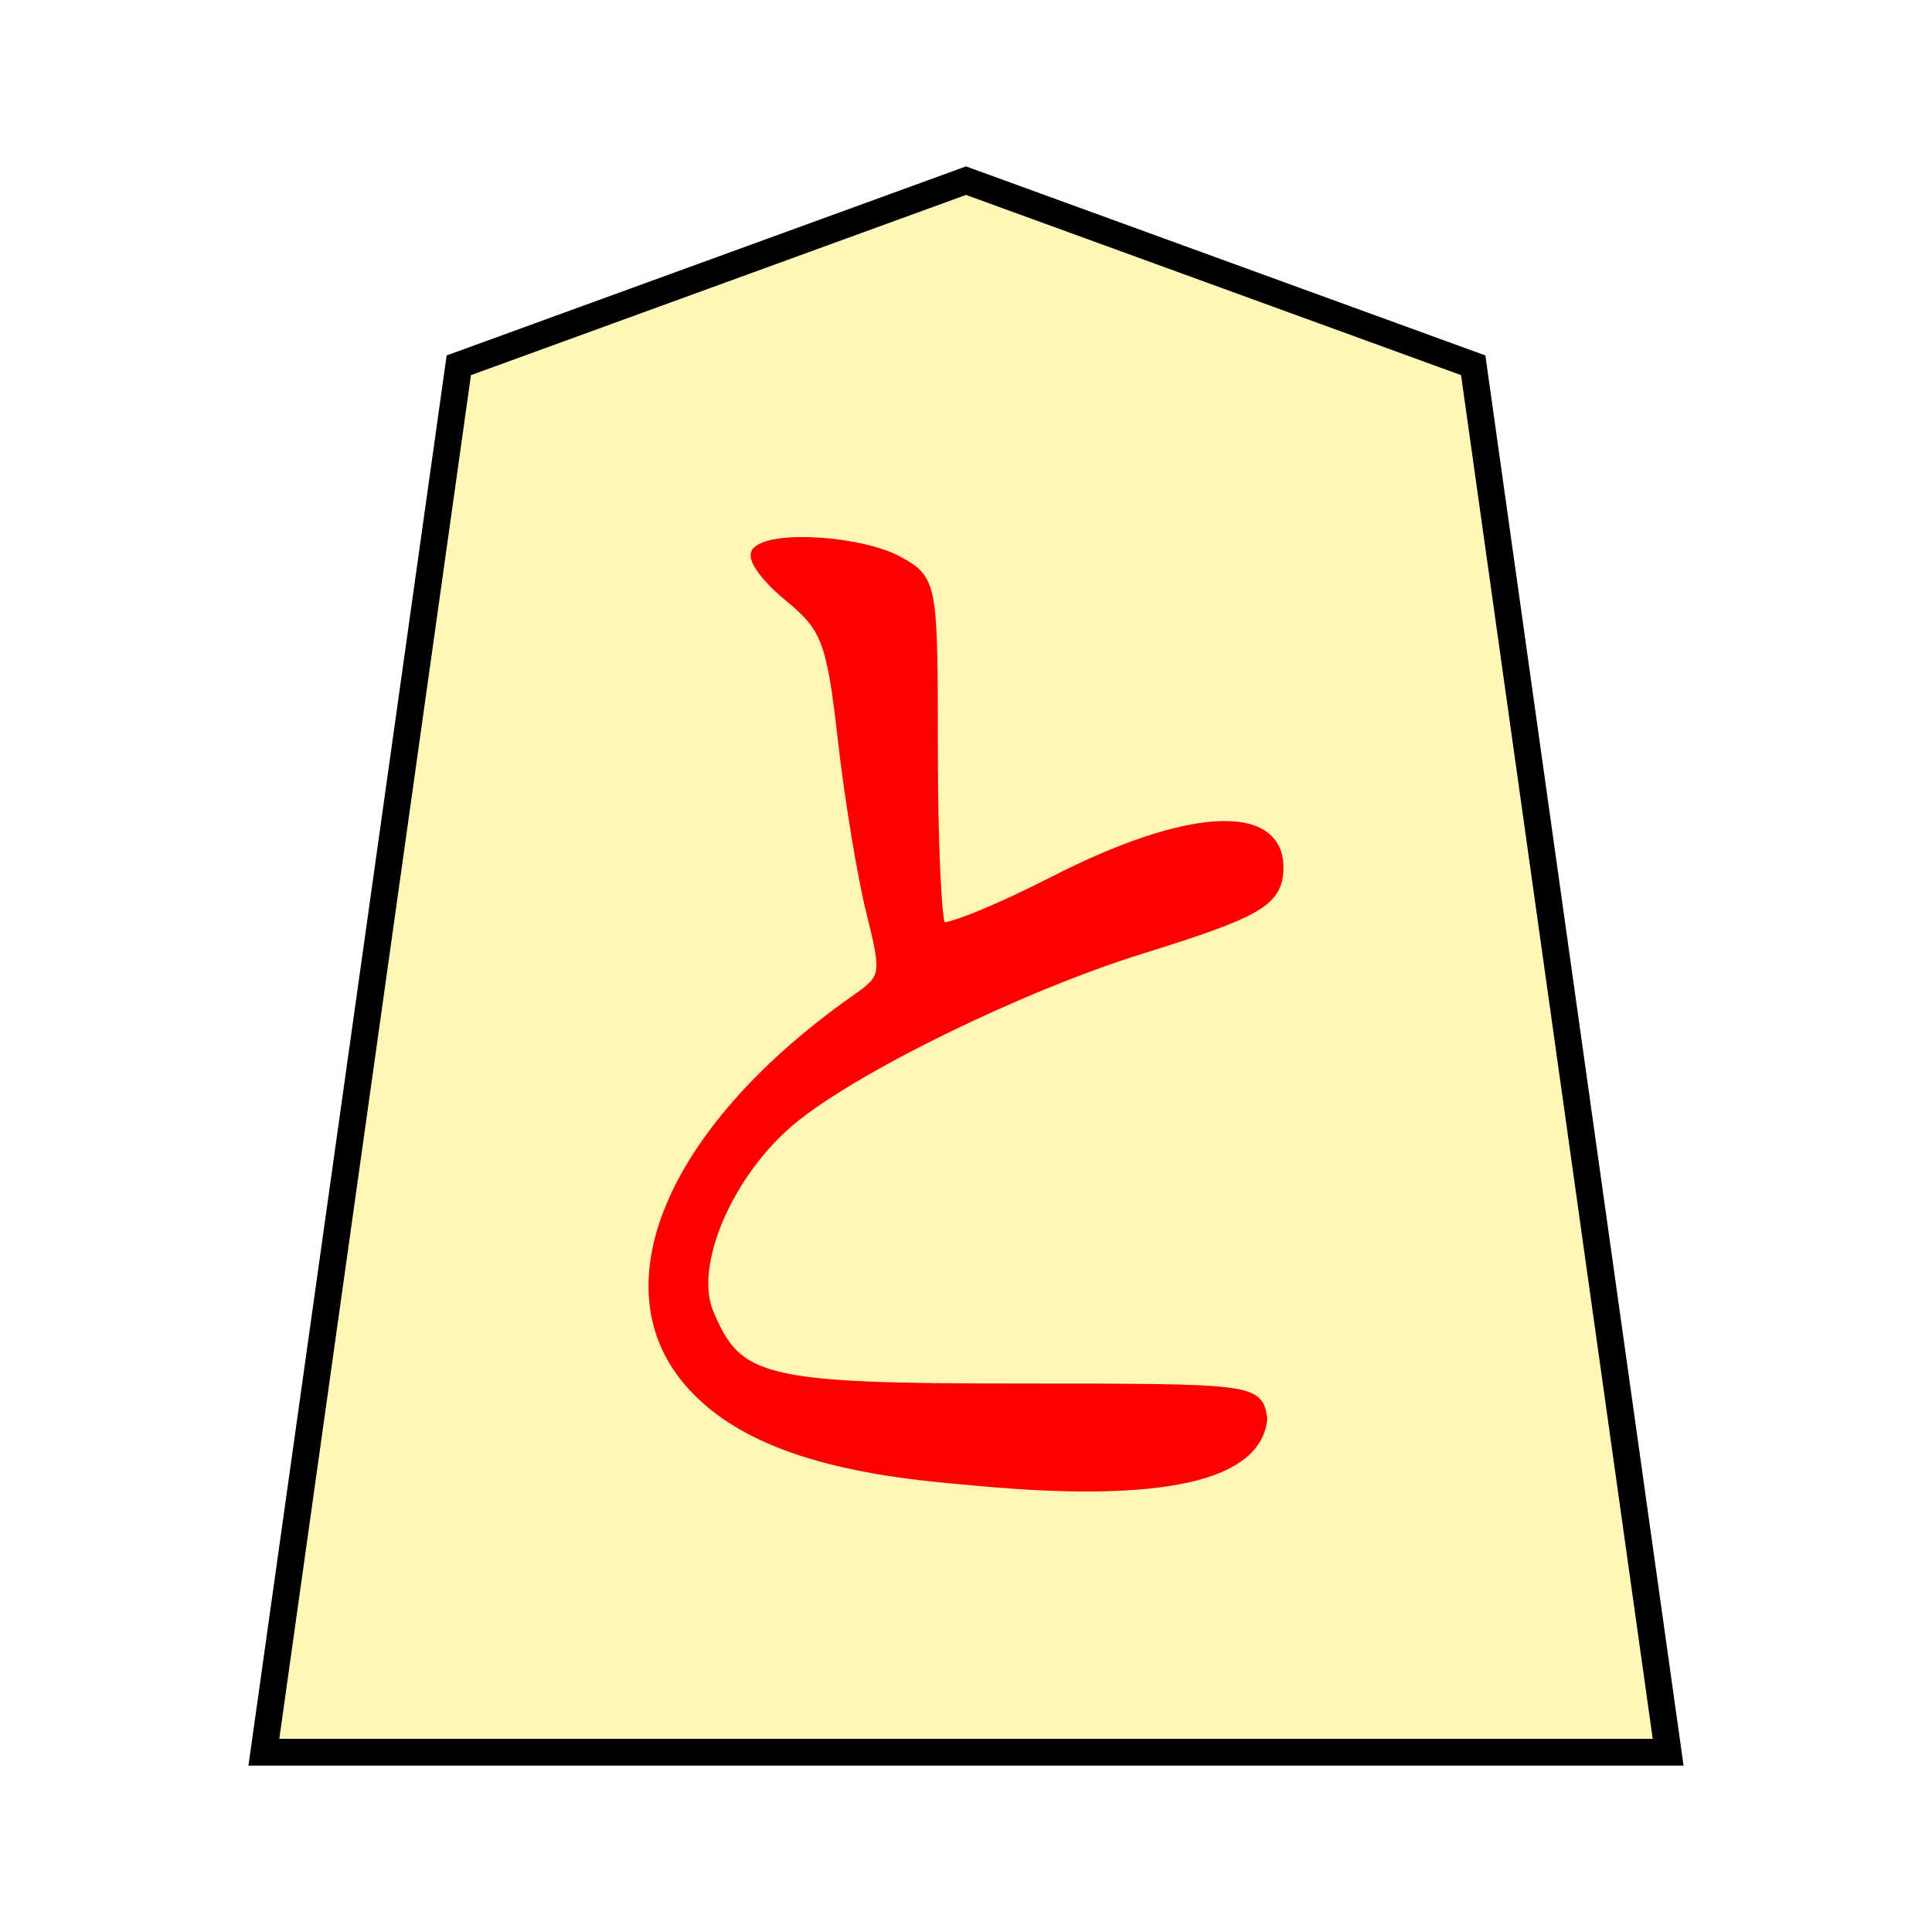
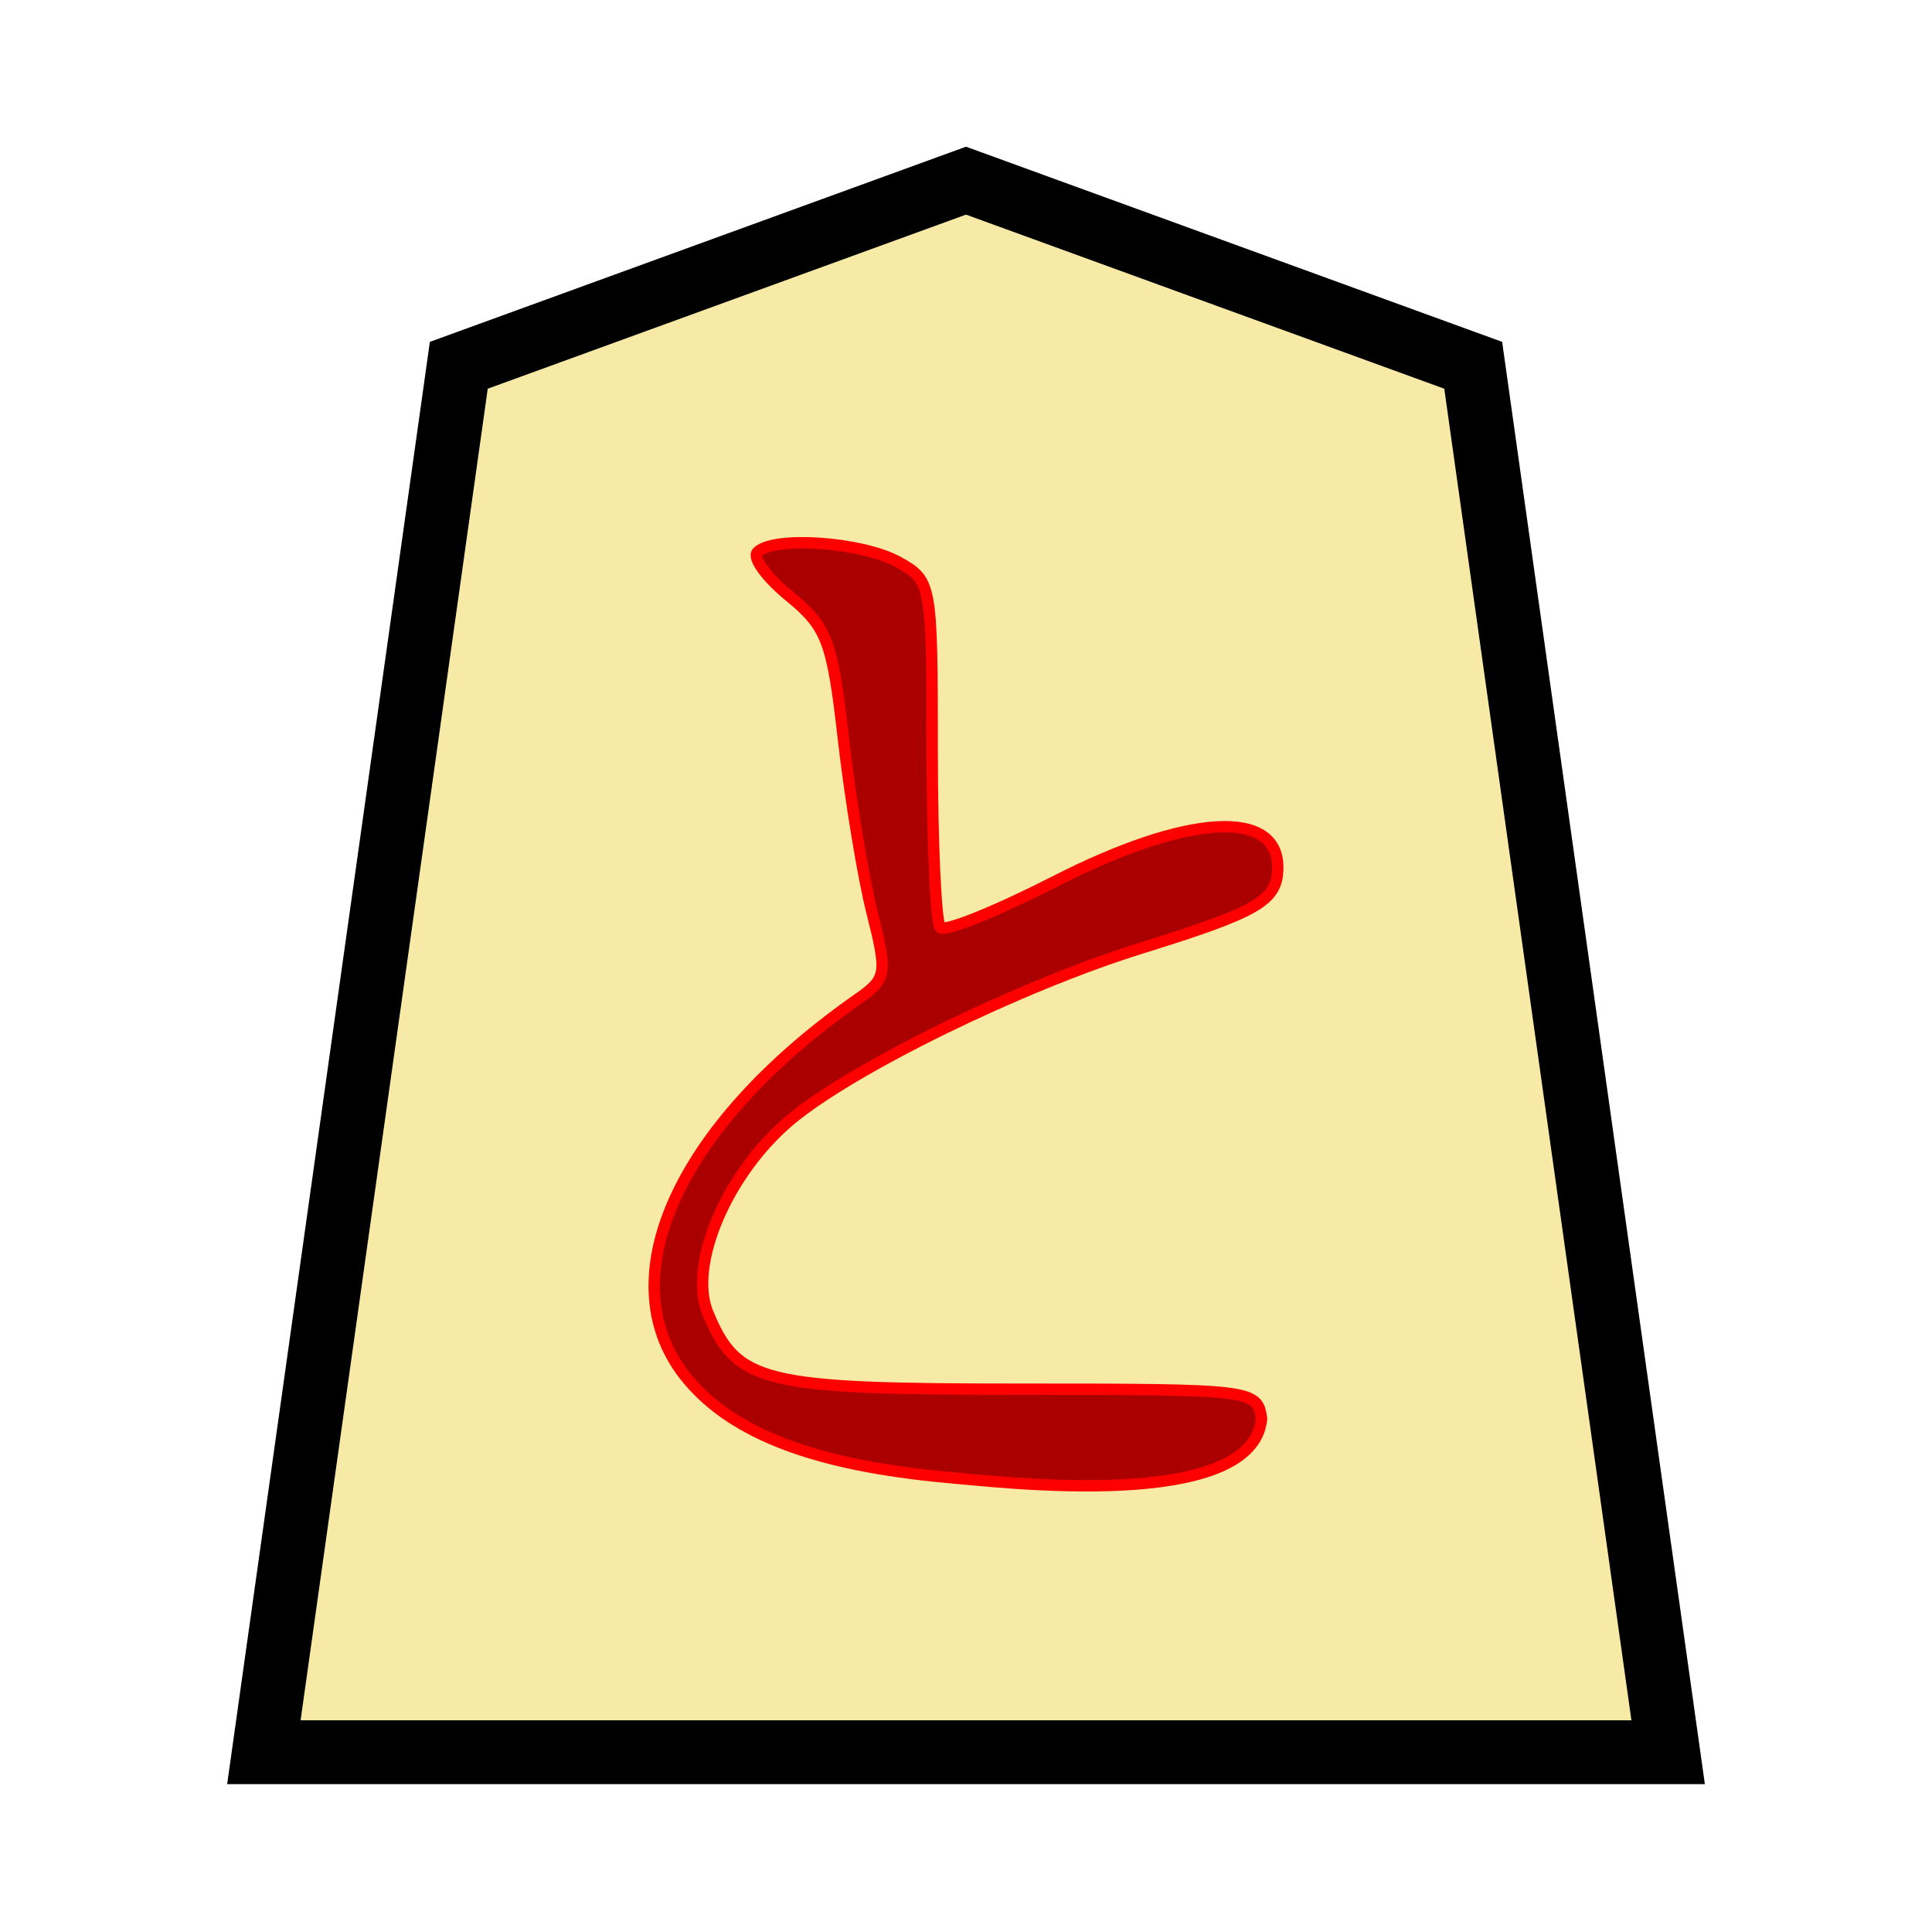
<svg xmlns="http://www.w3.org/2000/svg" width="136" height="136" viewBox="0 0 35.983 35.983" version="1.1" id="svg8">
  <defs id="defs2" />
  <g id="layer1" transform="translate(0,-261.0167)">
    <g id="g5169" transform="translate(2.362559,-2.569627)">
-       <polygon transform="matrix(-0.9441961,0,0,-0.9441961,28.70622,296.221)" style="fill:#fff7b7;fill-opacity:1;stroke:#000000;stroke-width:0.529;stroke-miterlimit:4;stroke-dasharray:none" points="3.845,27.358 0,0 27.7,0 23.855,27.358 13.85,31 " id="shogi_trapezoid" />
-       <path style="fill:#fe0000;stroke:#ff0000;stroke-width:0.212" d="m 15.252,291.099 c -2.421,-0.224 -3.945,-0.8 -4.796,-1.812 -1.525,-1.812 -0.232,-4.719 3.153,-7.09 0.545,-0.381 0.559,-0.469 0.272,-1.609 -0.167,-0.663 -0.407,-2.118 -0.534,-3.234 -0.207,-1.828 -0.307,-2.091 -1.008,-2.665 -0.428,-0.35 -0.695,-0.719 -0.594,-0.82 0.305,-0.305 1.95,-0.189 2.623,0.185 0.621,0.344 0.631,0.402 0.631,3.502 0,1.734 0.069,3.222 0.153,3.306 0.084,0.085 1.046,-0.303 2.138,-0.861 2.448,-1.252 4.145,-1.359 4.145,-0.262 0,0.617 -0.347,0.824 -2.524,1.5 -2.269,0.704 -5.407,2.241 -6.561,3.211 -1.172,0.987 -1.9,2.694 -1.53,3.588 0.541,1.307 1.015,1.422 5.819,1.422 4.348,0 4.418,0.009 4.495,0.551 -0.17,1.75 -4.862,1.176 -5.884,1.088 z" id="path9498" />
+       <polygon transform="matrix(-0.9441961,0,0,-0.9441961,28.70622,296.221)" style="fill:#f7eaa6;fill-opacity:1;stroke:#000000;stroke-width:1.259;stroke-miterlimit:4;stroke-dasharray:none" points="3.845,27.358 0,0 27.7,0 23.855,27.358 13.85,31 " id="shogi_trapezoid" />
+       <path style="fill:#aa0000;stroke:#ff0000;stroke-width:0.212" d="m 15.252,291.099 c -2.421,-0.224 -3.945,-0.8 -4.796,-1.812 -1.525,-1.812 -0.232,-4.719 3.153,-7.09 0.545,-0.381 0.559,-0.469 0.272,-1.609 -0.167,-0.663 -0.407,-2.118 -0.534,-3.234 -0.207,-1.828 -0.307,-2.091 -1.008,-2.665 -0.428,-0.35 -0.695,-0.719 -0.594,-0.82 0.305,-0.305 1.95,-0.189 2.623,0.185 0.621,0.344 0.631,0.402 0.631,3.502 0,1.734 0.069,3.222 0.153,3.306 0.084,0.085 1.046,-0.303 2.138,-0.861 2.448,-1.252 4.145,-1.359 4.145,-0.262 0,0.617 -0.347,0.824 -2.524,1.5 -2.269,0.704 -5.407,2.241 -6.561,3.211 -1.172,0.987 -1.9,2.694 -1.53,3.588 0.541,1.307 1.015,1.422 5.819,1.422 4.348,0 4.418,0.009 4.495,0.551 -0.17,1.75 -4.862,1.176 -5.884,1.088 z" id="path9498" />
    </g>
  </g>
</svg>
